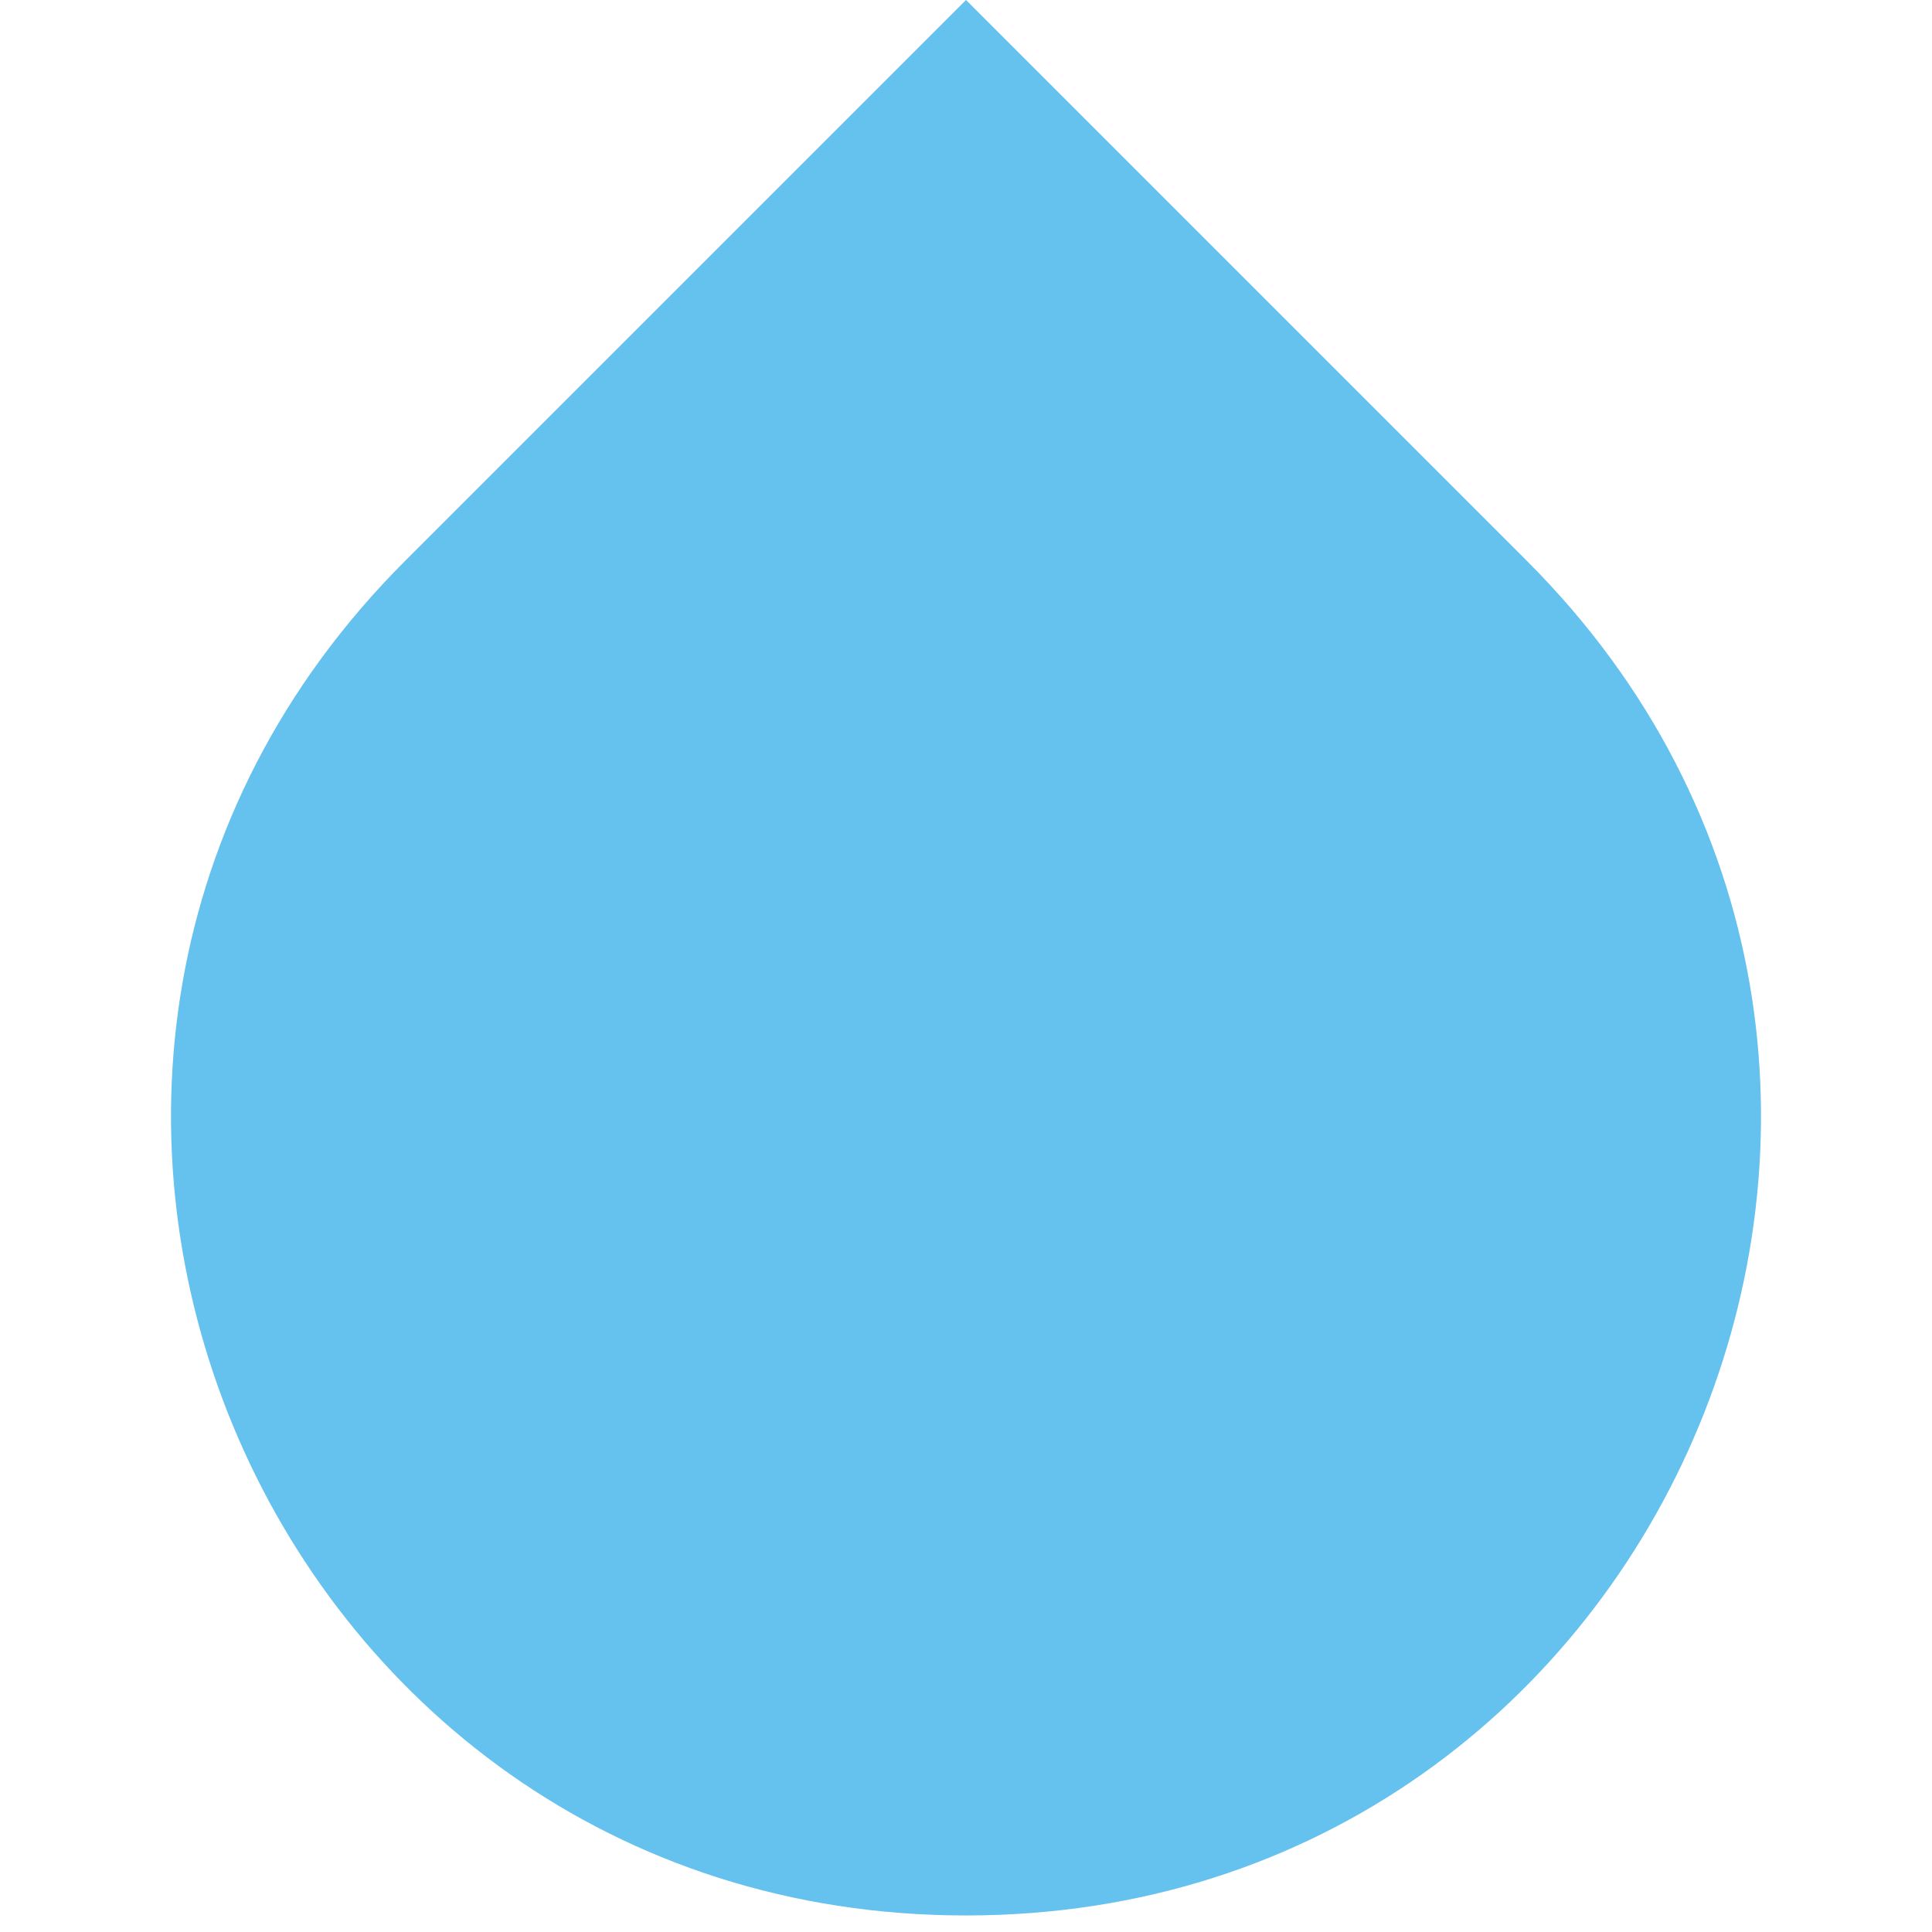
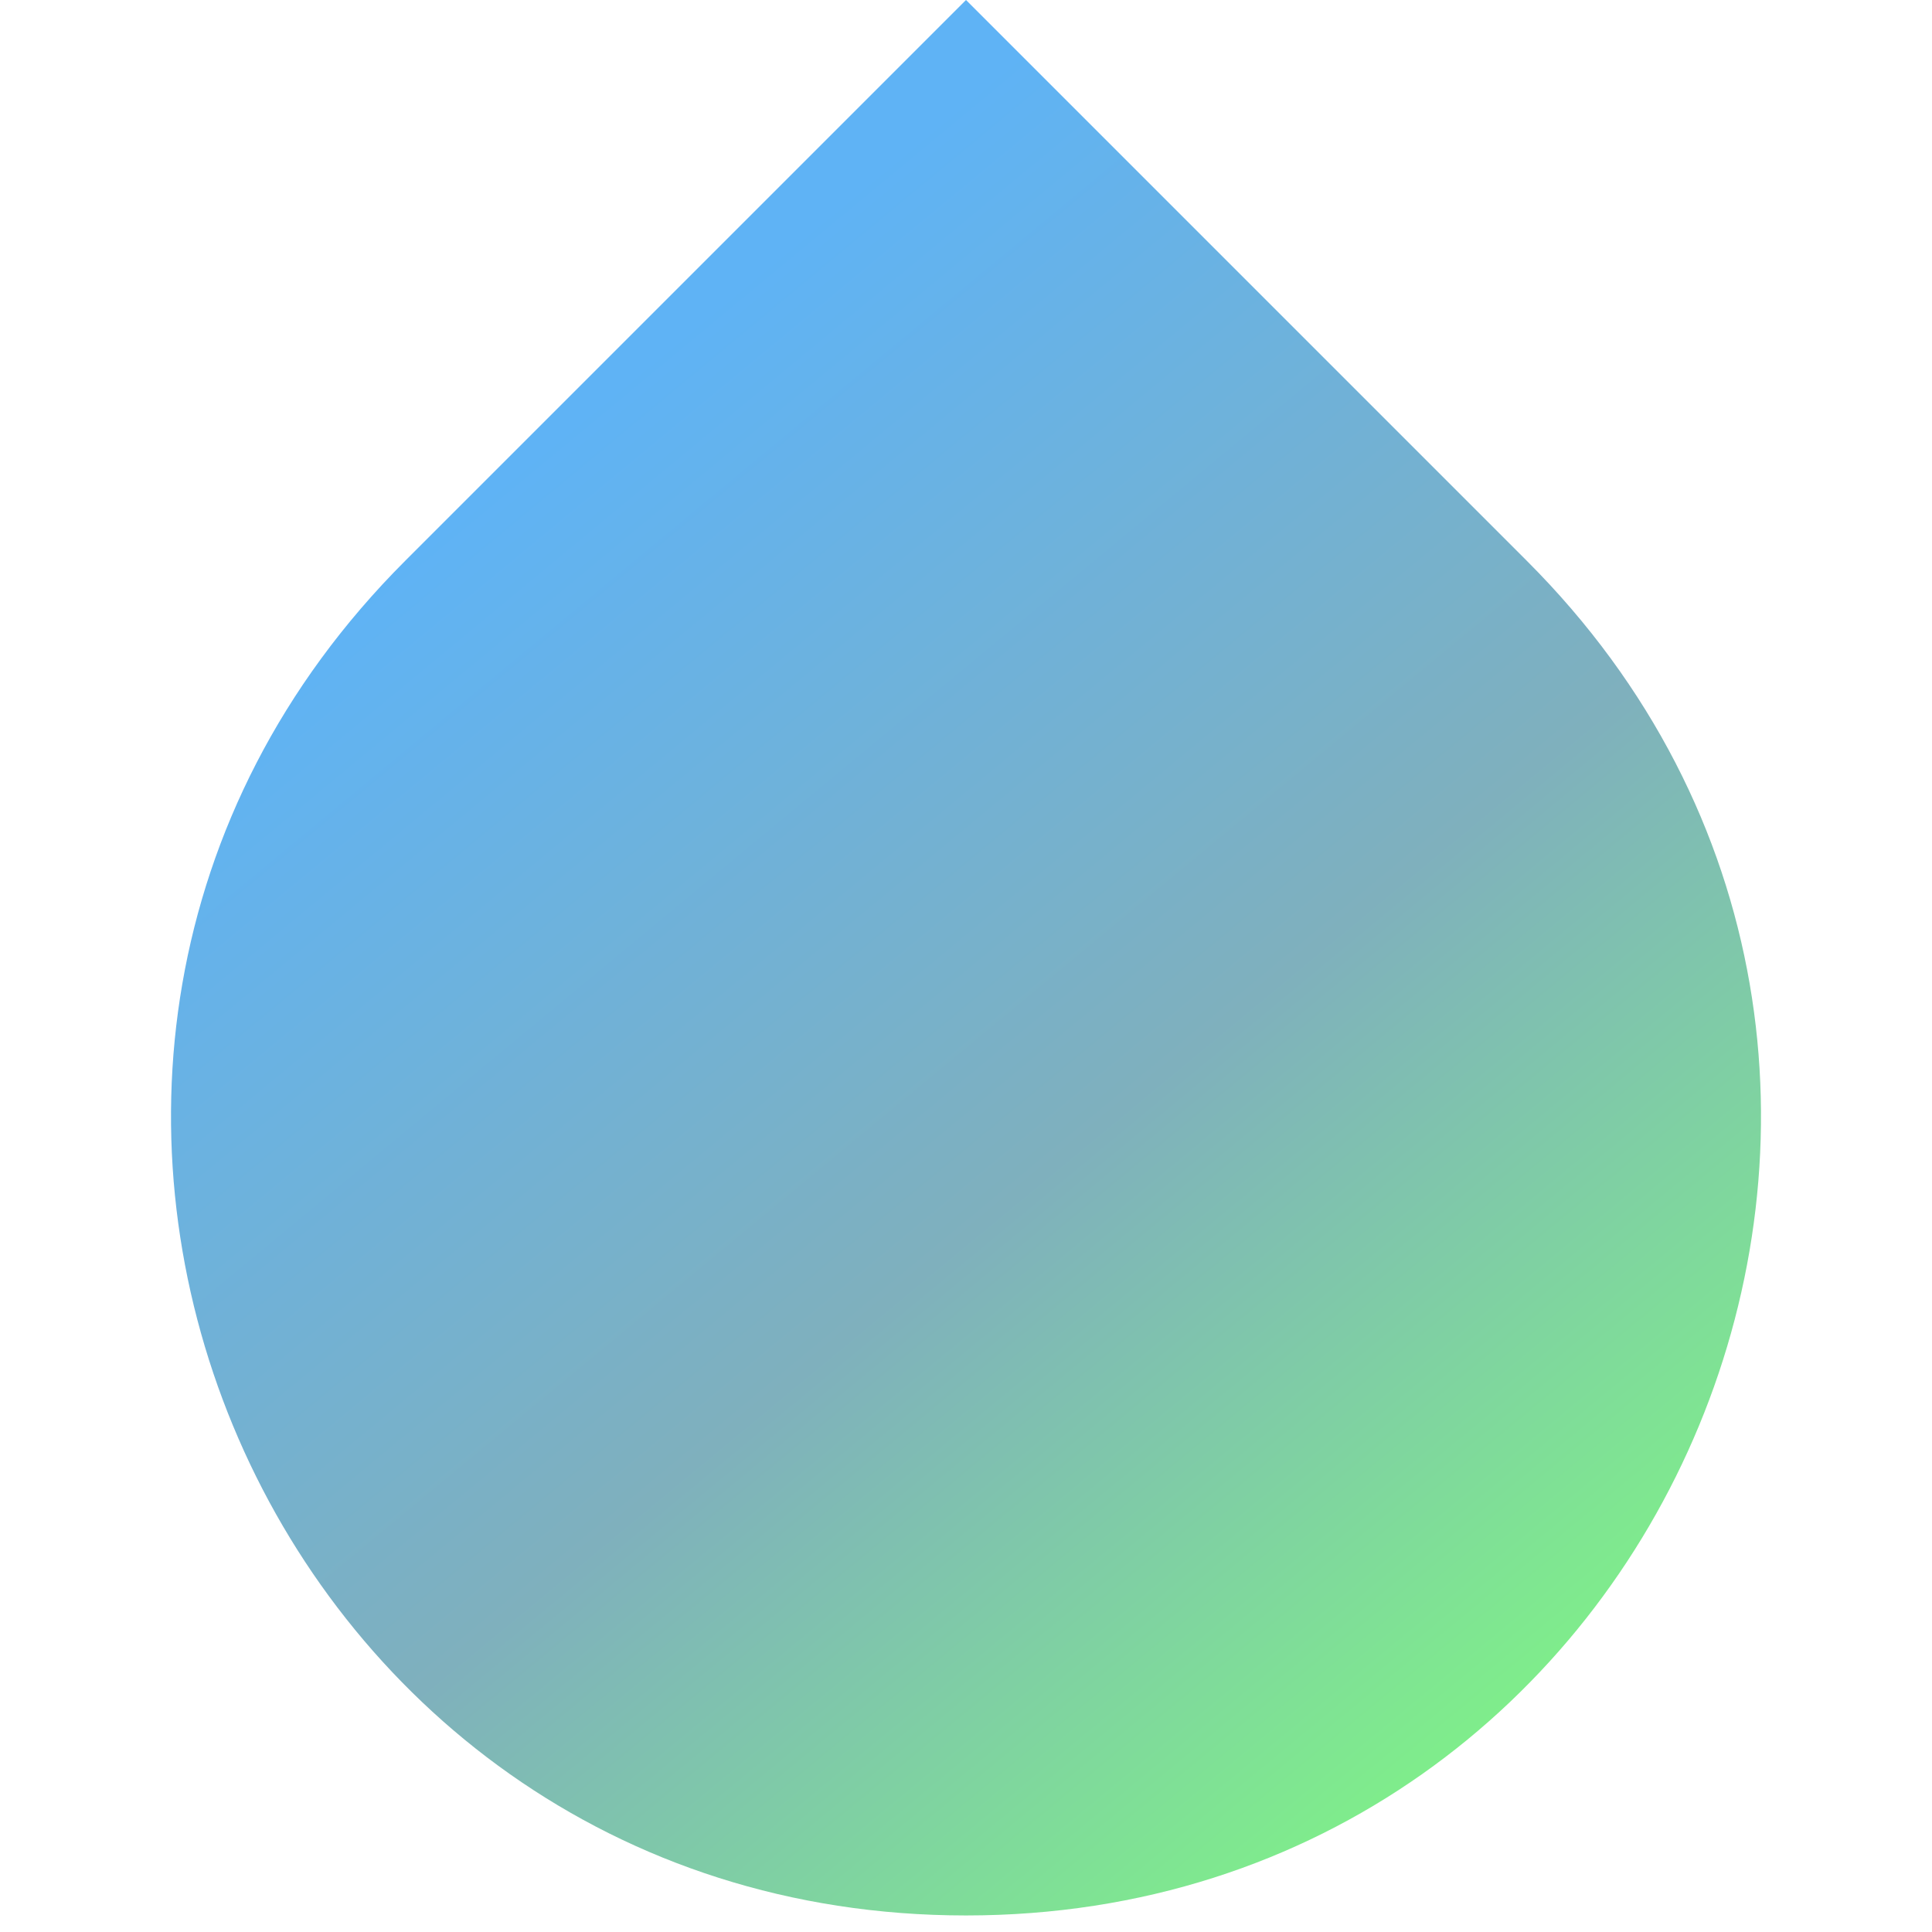
<svg xmlns="http://www.w3.org/2000/svg" version="1.1" id="svg2" x="0px" y="0px" width="16px" height="16px" viewBox="0 0 16 16" enable-background="new 0 0 16 16" xml:space="preserve">
  <defs>
- 	
- 	</defs>
+     <linearGradient id="wetnessGradient" gradientUnits="userSpaceOnUse" x1="3.354" y1="4.646" x2="12.646" y2="15.863">
+       <stop offset="0" style="stop-color:#5fb3f5;stop-opacity:1;" />
+       <stop offset="0.5" style="stop-color:#7fb0bd;stop-opacity:1;" />
+       <stop offset="1" style="stop-color:#7ffc7f;stop-opacity:1;" />
+     </linearGradient>
+   </defs>
  <path id="path34808" fill="none" d="M-0.761-0.199h17.523v17.523H-0.761V-0.199z" />
-   <path id="path34810" fill="#65C1ED" d="M3.354,4.646L8,0l4.646,4.646  c4.14,4.14,1.207,11.217-4.646,11.217S-0.786,8.786,3.354,4.646z" />
+   <path id="path34810" fill="url(#wetnessGradient)" d="M3.354,4.646L8,0l4.646,4.646  c4.14,4.14,1.207,11.217-4.646,11.217S-0.786,8.786,3.354,4.646z" />
</svg>
